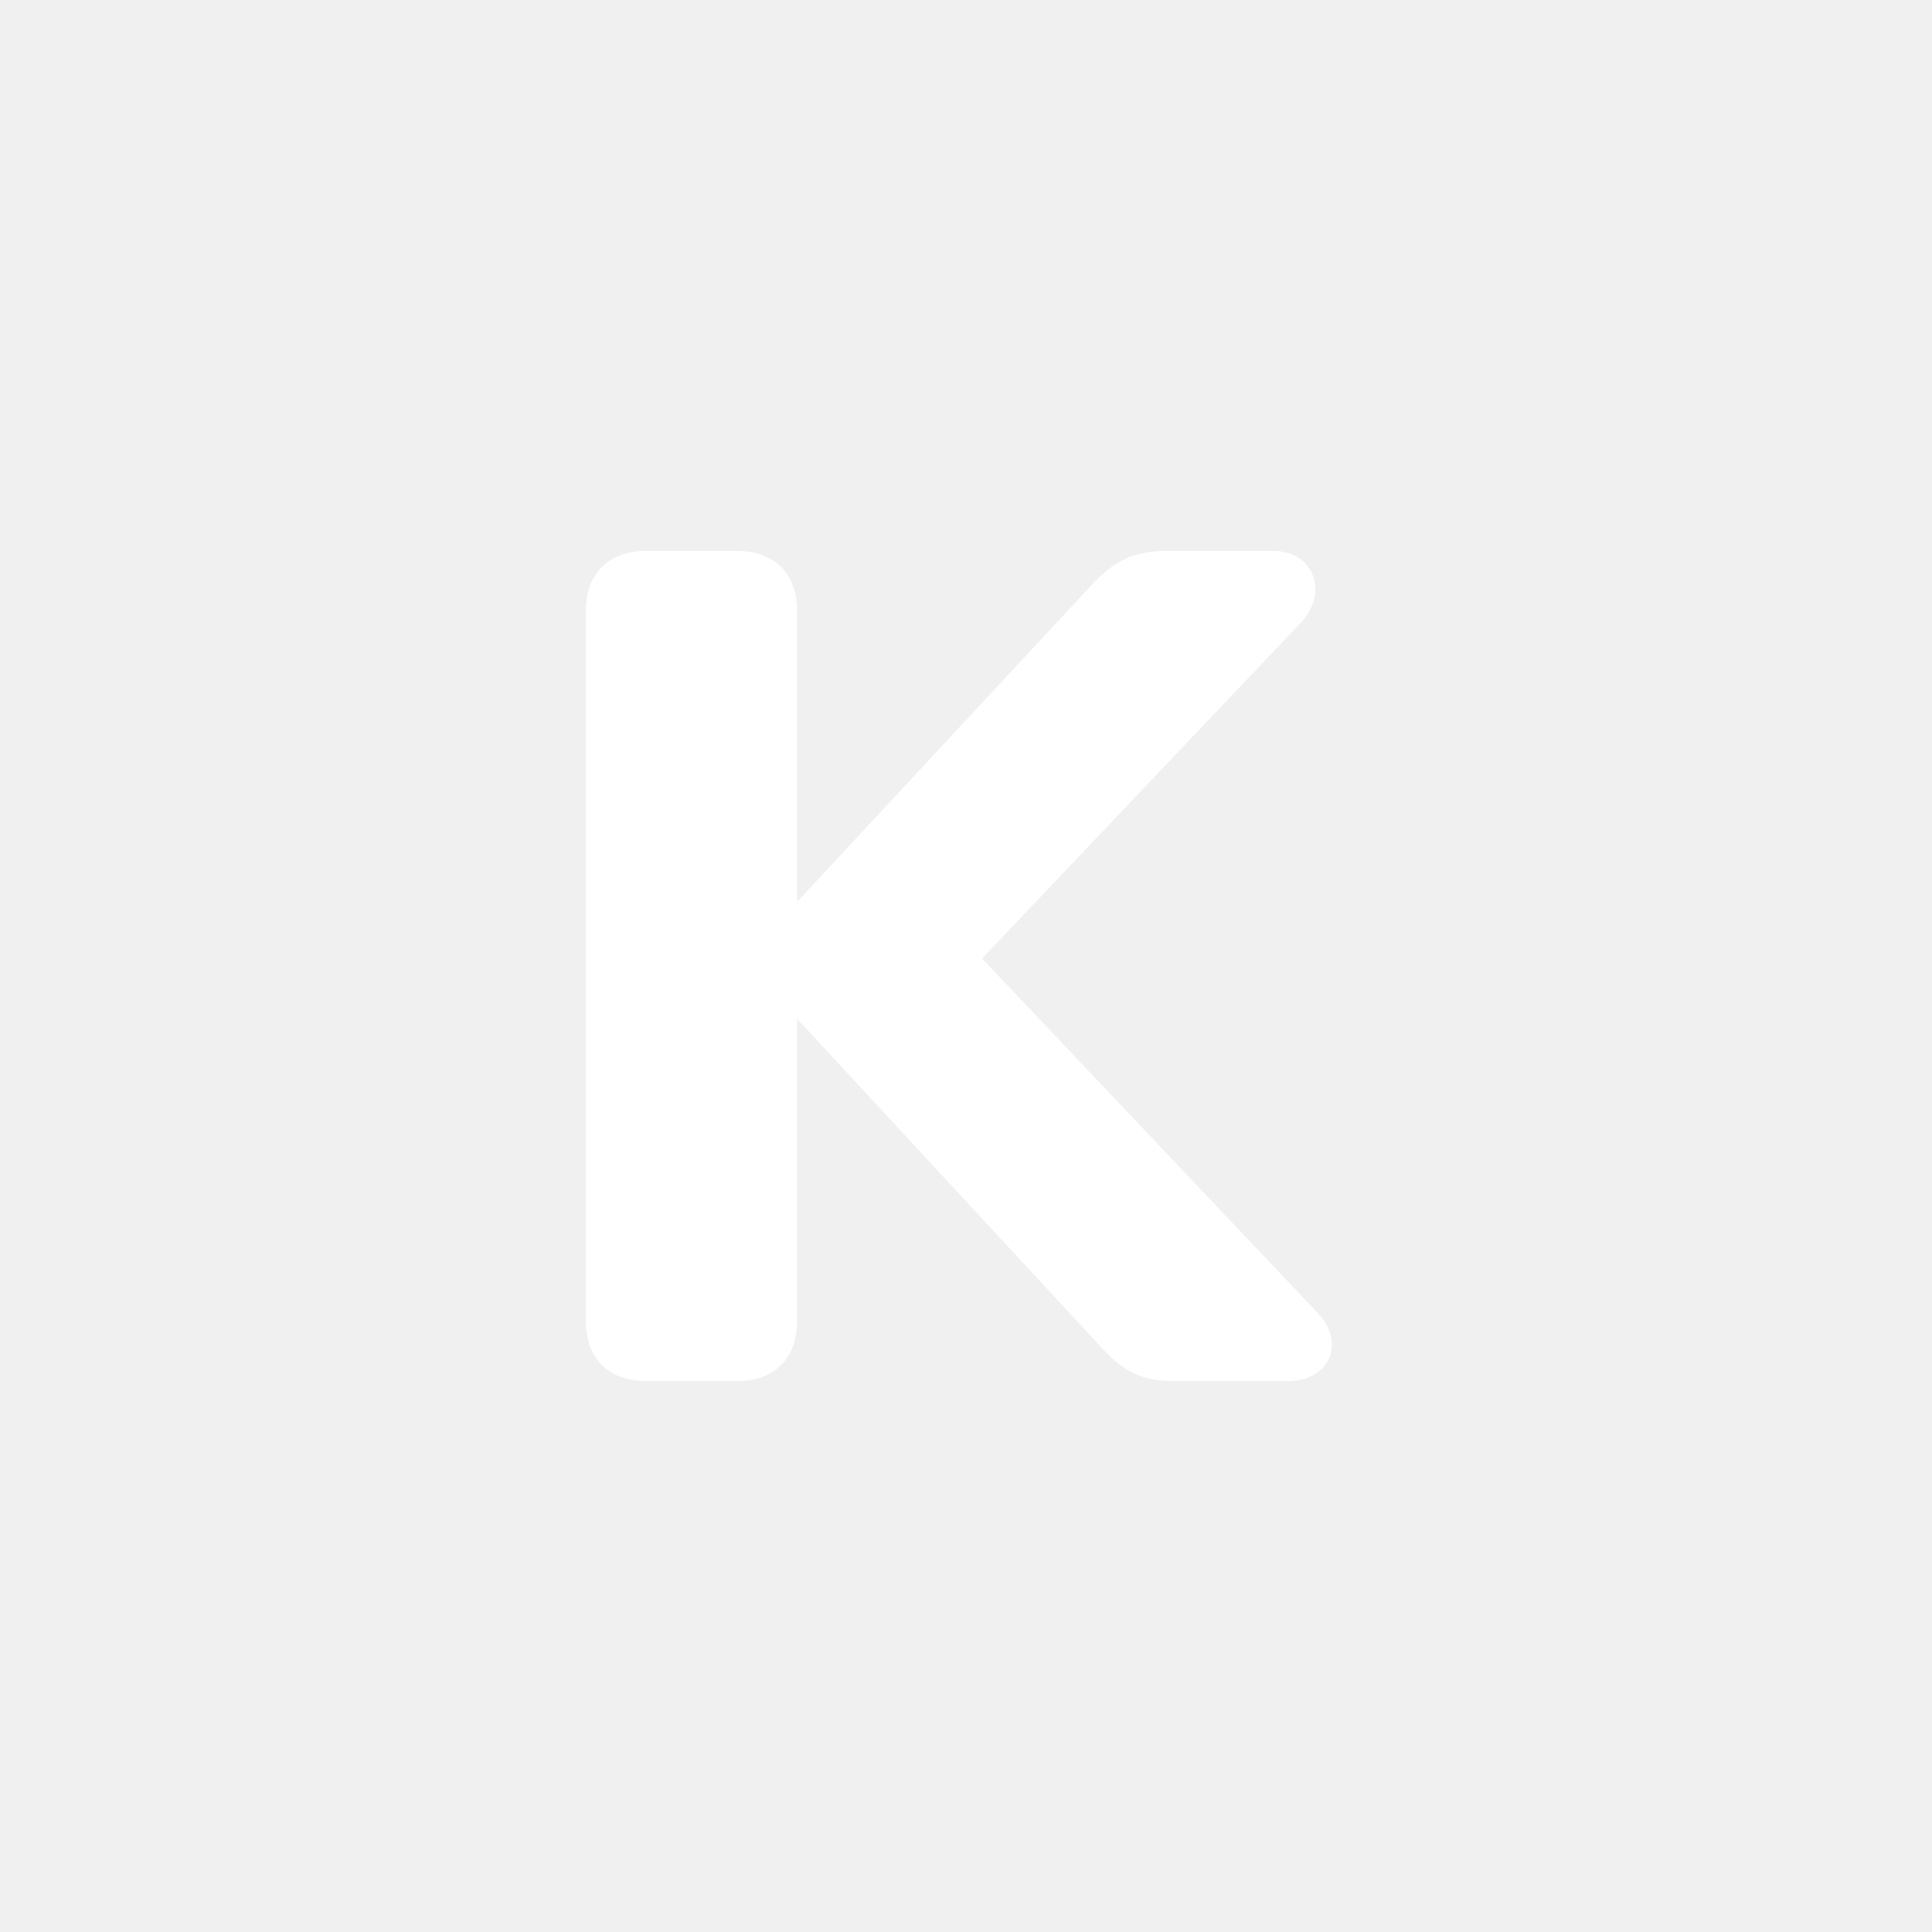
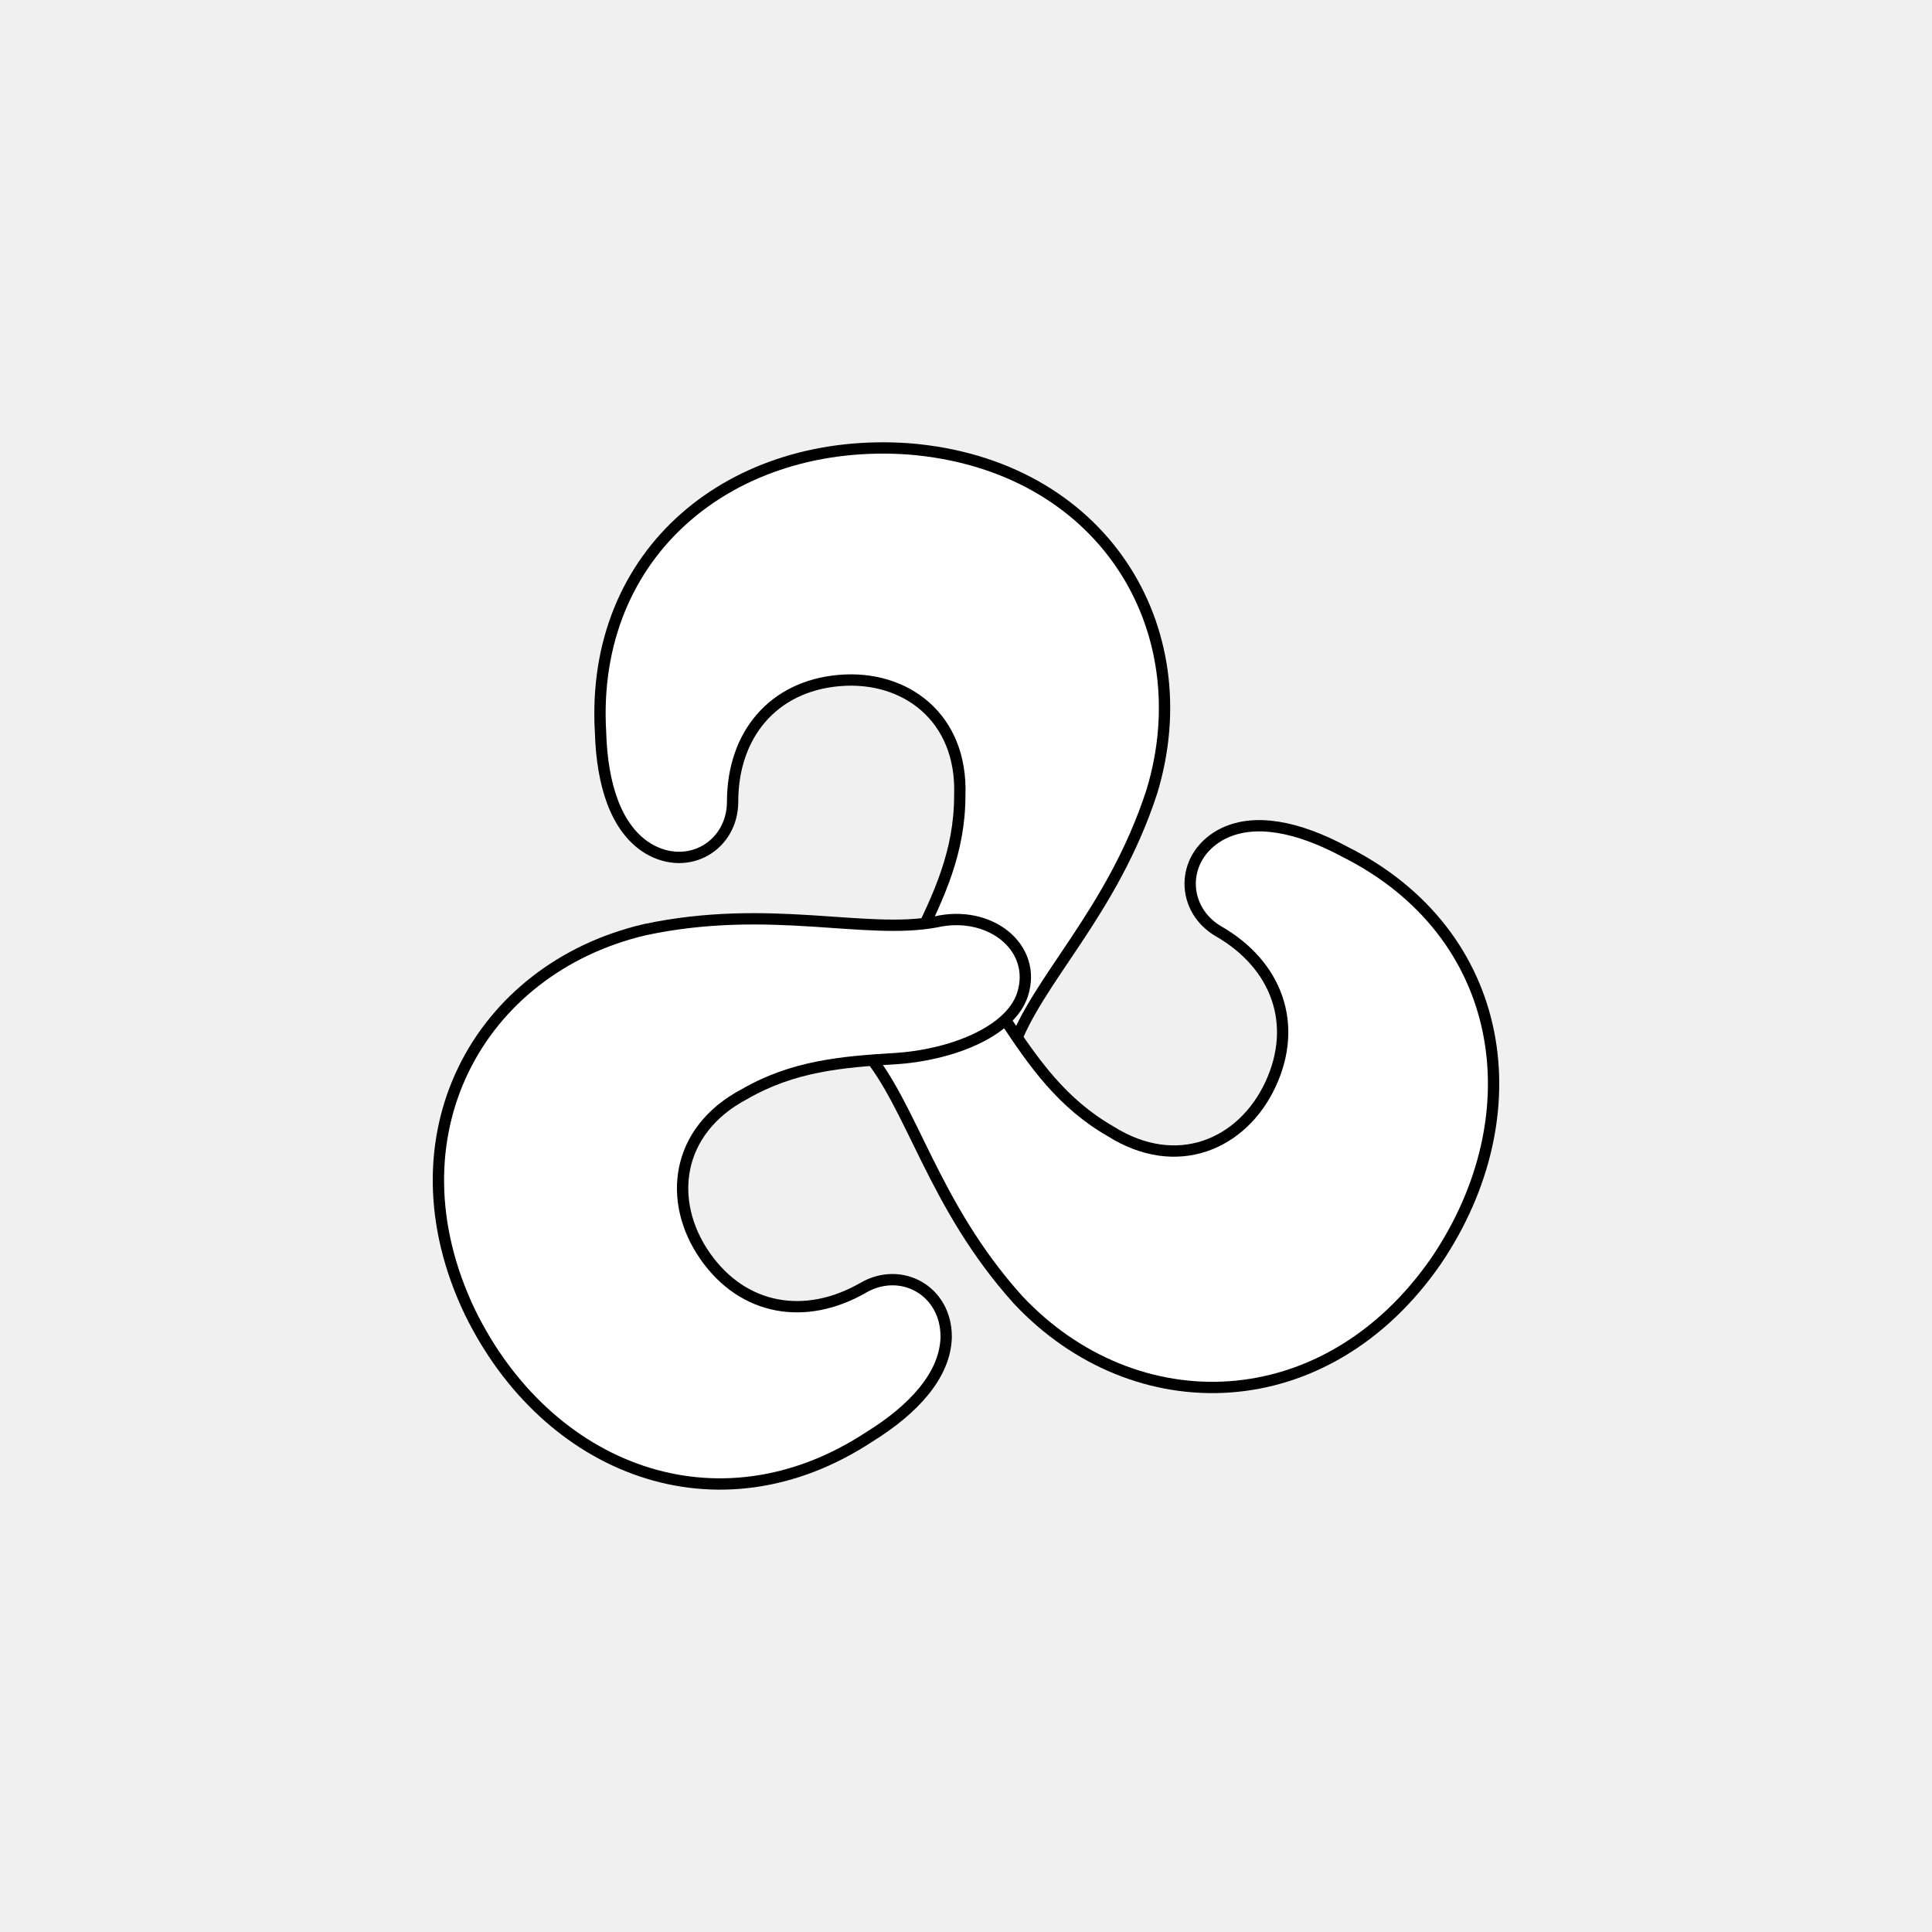
<svg xmlns="http://www.w3.org/2000/svg" width="1024px" height="1024px" viewBox="0 0 1024 1024" version="1.1">
-   <g id="Plane" stroke="none" fill="none" fill-rule="nonzero">
-     <path id="Kasper-K" fill="#FFFFFF" d="M342.5,292 L390.5,292 C410.5,292 422.5,304 422.5,324 L422.5,478 L580.5,308 C592.5,296 602.5,292 618.5,292 L674.5,292 C696.5,292 704.5,314 689.5,330 L520.5,508 L698.5,696 C713.5,712 704.5,732 682.5,732 L622.5,732 C606.5,732 596.5,728 584.5,715 L422.5,540 L422.5,700 C422.5,720 410.5,732 390.5,732 L342.5,732 C322.5,732 310.5,720 310.5,700 L310.5,324 C310.5,304 322.5,292 342.5,292 Z" />
+   <g id="Plane" fill-rule="nonzero">
+     <path id="Kasper-Gap-0" fill="none" stroke="#000000" stroke-width="12" stroke-linejoin="round" d="M321.3,388.1 C315.7,293.7 390.1,234.5 481.3,240.9 C582.1,248.9 633.3,333.7 607.7,418.5 C586.9,482.5 546.9,517.7 534.1,554.5 C526.1,580.1 498.9,591.3 482.9,573.7 C470.1,559.3 474.9,527.3 487.7,501.7 C500.5,476.1 511.7,452.1 511.7,421.7 C513.3,378.5 481.3,354.5 444.5,357.7 C407.7,360.9 385.3,388.1 385.3,424.9 C385.3,445.7 364.5,458.5 345.3,447.3 C329.3,437.7 322.1,415.3 321.3,388.1 Z" />
+     <path id="Kasper-Swirl-0" fill="#FFFFFF" d="M321.3,388.1 C315.7,293.7 390.1,234.5 481.3,240.9 C582.1,248.9 633.3,333.7 607.7,418.5 C586.9,482.5 546.9,517.7 534.1,554.5 C526.1,580.1 498.9,591.3 482.9,573.7 C470.1,559.3 474.9,527.3 487.7,501.7 C500.5,476.1 511.7,452.1 511.7,421.7 C513.3,378.5 481.3,354.5 444.5,357.7 C407.7,360.9 385.3,388.1 385.3,424.9 C385.3,445.7 364.5,458.5 345.3,447.3 C329.3,437.7 322.1,415.3 321.3,388.1 Z" />
+     <path id="Kasper-Gap-1" fill="none" stroke="#000000" stroke-width="12" stroke-linejoin="round" d="M711.4,454.1 C795.9,496.5 810.0,590.5 758.9,666.3 C701.5,749.6 602.5,751.5 541.8,686.9 C496.8,636.9 486.3,584.7 460.9,555.2 C442.7,535.5 446.6,506.3 469.8,501.3 C488.7,497.4 514.0,517.5 529.8,541.4 C545.6,565.3 560.7,587.0 587.1,602.2 C623.7,625.2 660.5,609.5 676.1,576.0 C691.7,542.5 679.4,509.5 647.5,491.1 C629.5,480.7 628.8,456.3 648.1,445.3 C664.4,436.2 687.4,441.2 711.4,454.1 Z" />
+     <path id="Kasper-Swirl-1" fill="#FFFFFF" d="M711.4,454.1 C795.9,496.5 810.0,590.5 758.9,666.3 C701.5,749.6 602.5,751.5 541.8,686.9 C496.8,636.9 486.3,584.7 460.9,555.2 C442.7,535.5 446.6,506.3 469.8,501.3 C488.7,497.4 514.0,517.5 529.8,541.4 C545.6,565.3 560.7,587.0 587.1,602.2 C623.7,625.2 660.5,609.5 676.1,576.0 C691.7,542.5 679.4,509.5 647.5,491.1 C629.5,480.7 628.8,456.3 648.1,445.3 C664.4,436.2 687.4,441.2 711.4,454.1 Z" />
+     <path id="Kasper-Gap-2" fill="none" stroke="#000000" stroke-width="12" stroke-linejoin="round" d="M459.2,759.0 C380.2,811.0 291.8,776.2 251.7,694.0 C208.2,602.7 256.1,516.0 342.3,495.7 C408.1,481.7 458.6,498.8 496.9,491.5 C523.1,485.6 546.4,503.6 539.1,526.2 C533.1,544.5 502.9,556.3 474.4,558.1 C445.8,559.8 419.4,562.1 393.1,577.3 C354.9,597.5 350.1,637.2 371.3,667.5 C392.4,697.7 427.2,703.5 459.1,685.1 C477.1,674.7 498.6,686.3 498.5,708.6 C498.1,727.2 482.3,744.7 459.2,759.0 Z" />
+     <path id="Kasper-Swirl-2" fill="#FFFFFF" d="M459.2,759.0 C380.2,811.0 291.8,776.2 251.7,694.0 C208.2,602.7 256.1,516.0 342.3,495.7 C408.1,481.7 458.6,498.8 496.9,491.5 C523.1,485.6 546.4,503.6 539.1,526.2 C533.1,544.5 502.9,556.3 474.4,558.1 C445.8,559.8 419.4,562.1 393.1,577.3 C354.9,597.5 350.1,637.2 371.3,667.5 C392.4,697.7 427.2,703.5 459.1,685.1 C477.1,674.7 498.6,686.3 498.5,708.6 C498.1,727.2 482.3,744.7 459.2,759.0 Z" />
  </g>
</svg>
